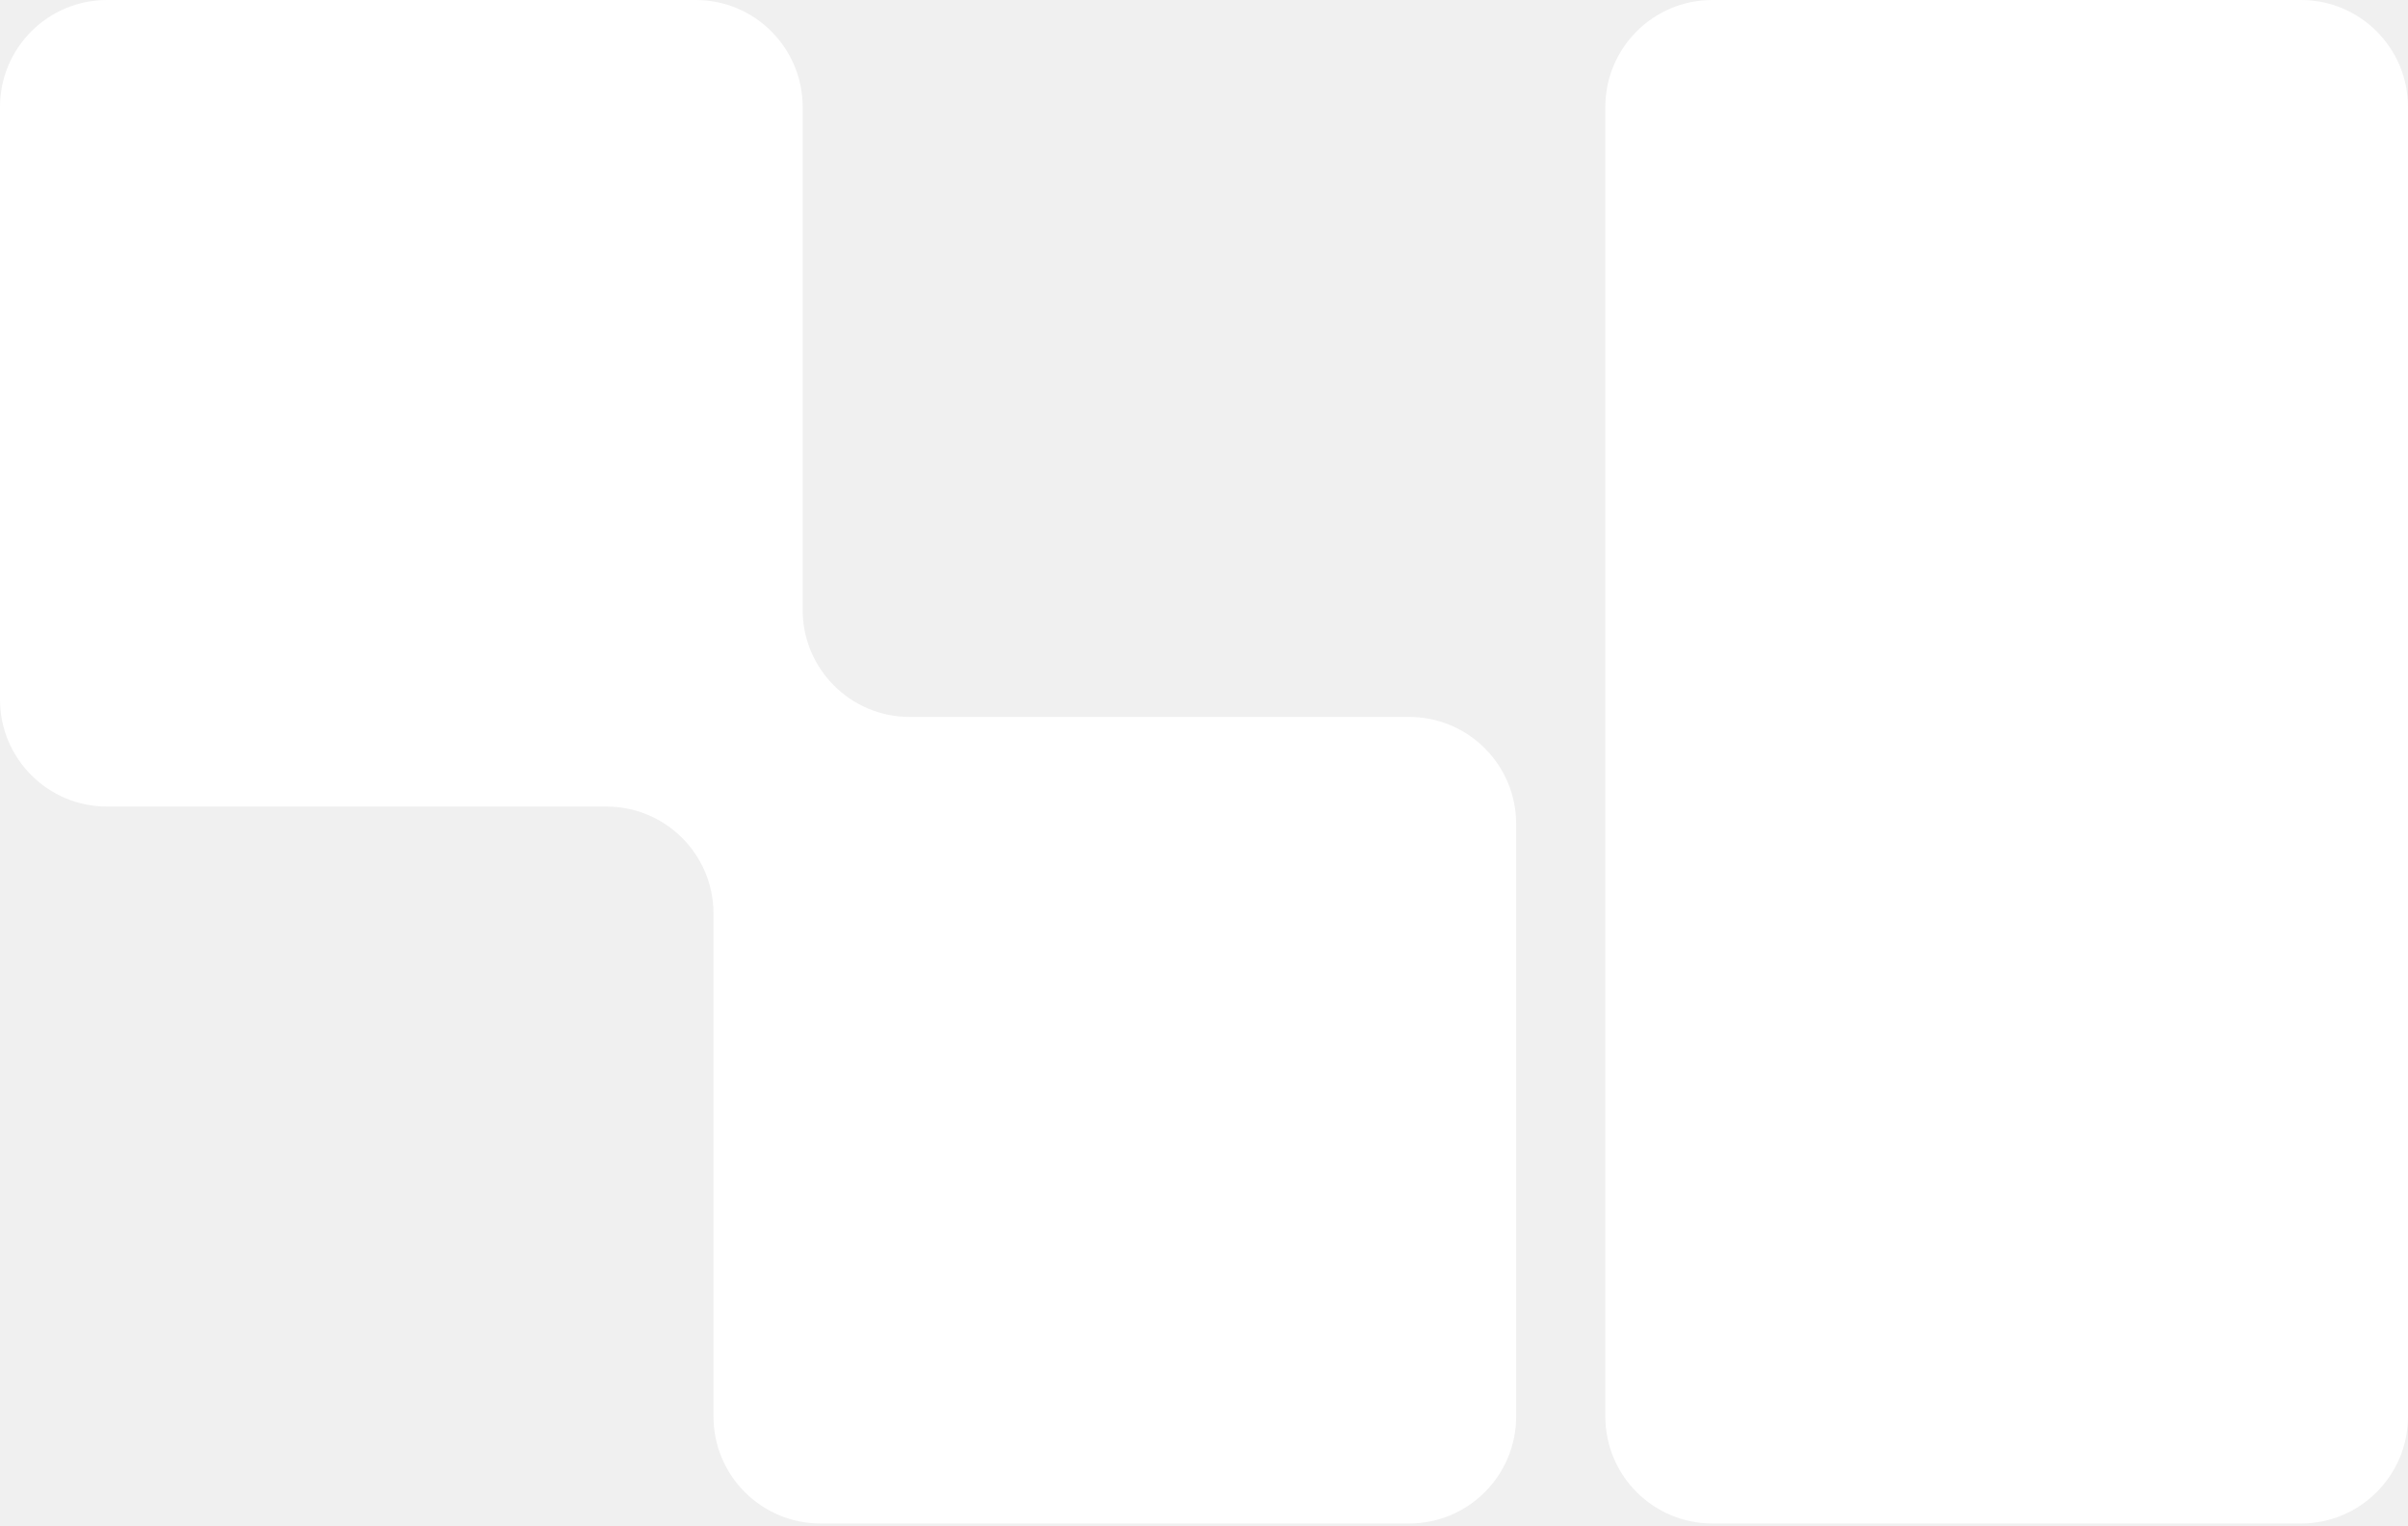
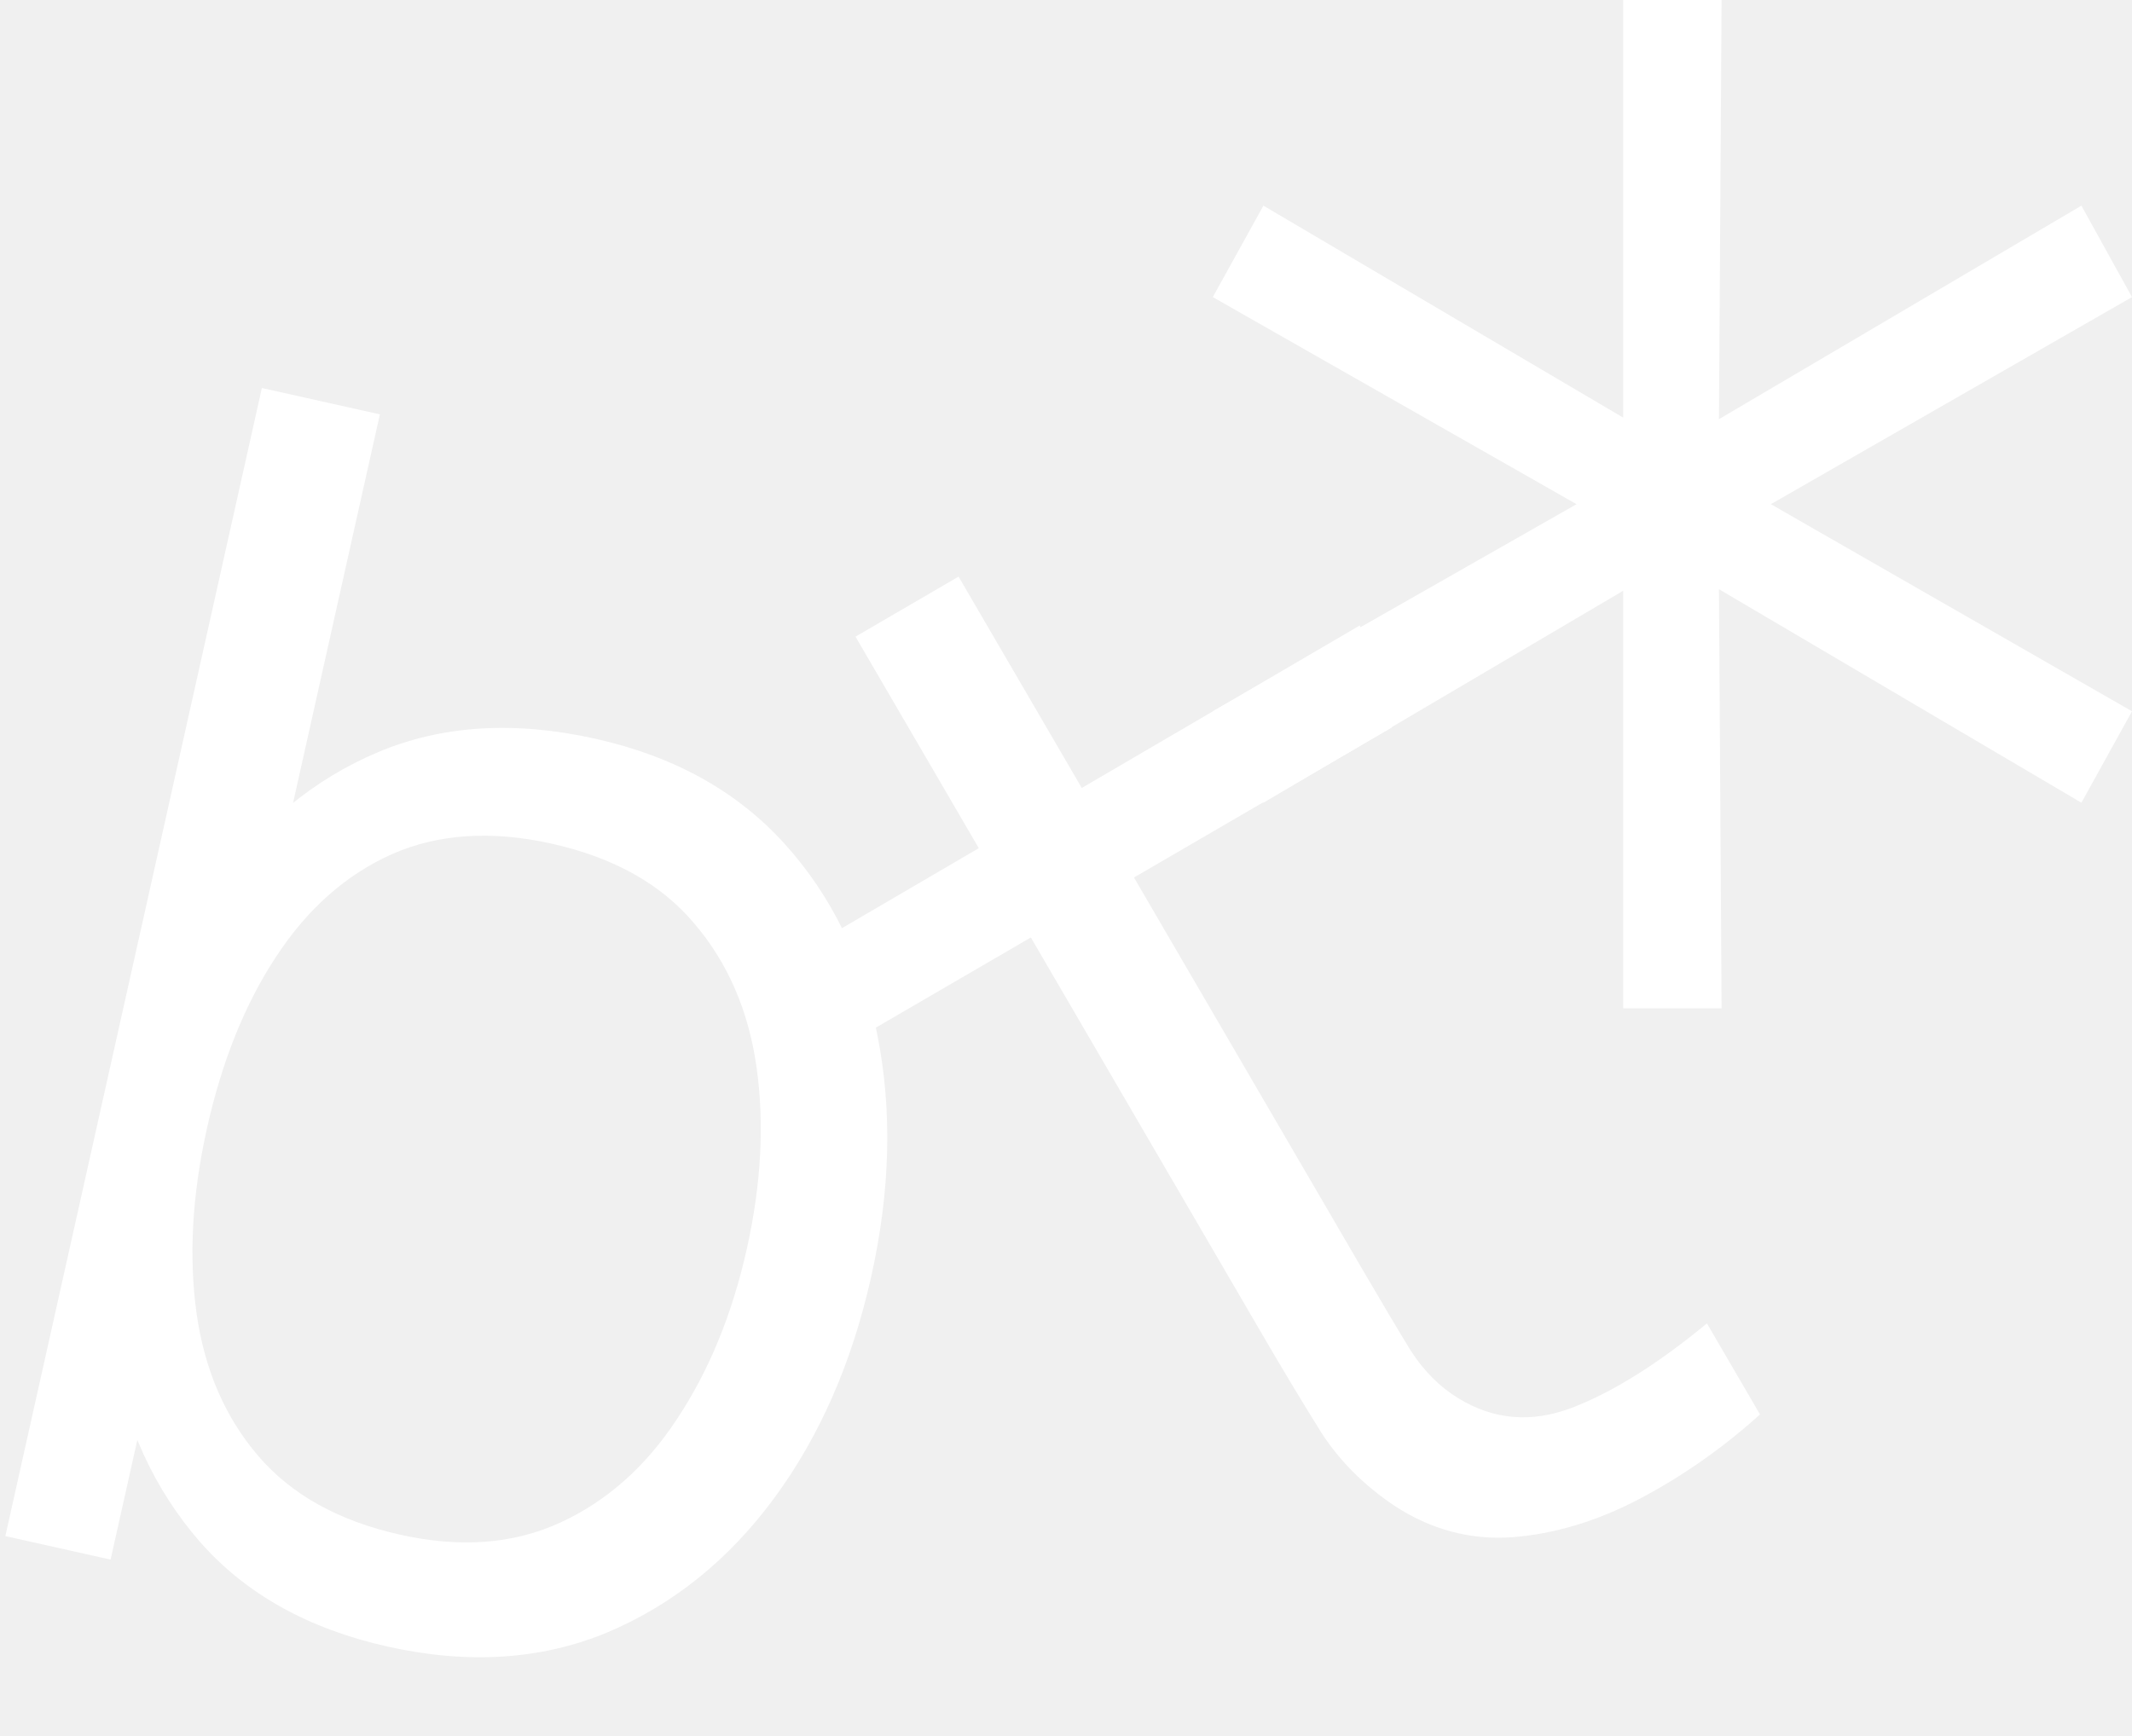
- <svg xmlns="http://www.w3.org/2000/svg" width="360" height="228" viewBox="0 0 360 228" fill="none">
-   <path fill-rule="evenodd" clip-rule="evenodd" d="M104 0C112.837 0 120 7.163 120 16V91.163C120 99.999 127.163 107.163 136 107.163H210.667C219.503 107.163 226.667 114.326 226.667 123.163V211.721C226.667 220.557 219.503 227.721 210.667 227.721H122.667C113.83 227.721 106.667 220.557 106.667 211.721V136.558C106.667 127.722 99.503 120.558 90.667 120.558H16C7.163 120.558 0 113.395 0 104.558V16C0 7.163 7.163 0 16 0H104ZM344 0C352.837 0 360 7.163 360 16V120.558L360 211.721C360 220.558 352.837 227.721 344 227.721H256C247.163 227.721 240 220.558 240 211.721V107.163L240 16C240 7.163 247.163 0 256 0H344Z" fill="white" />
+ <svg xmlns="http://www.w3.org/2000/svg" width="167" height="136" viewBox="0 0 167 136" fill="none">
+   <path d="M137.861 110.812C134.915 113.468 131.758 115.678 128.392 117.443C125.062 119.186 121.741 120.183 118.431 120.433C115.157 120.662 112.083 119.837 109.209 117.956C106.851 116.367 104.961 114.481 103.54 112.297C102.134 110.054 100.582 107.477 98.885 104.565L67.012 49.879L75.085 45.174L106.765 99.528C108.226 102.035 109.469 104.125 110.494 105.799C111.534 107.415 112.781 108.664 114.233 109.546C117 111.242 119.96 111.492 123.115 110.295C126.306 109.077 129.836 106.872 133.704 103.679L137.861 110.812ZM67.968 80.879L63.907 73.912L106.513 49L109.013 57L67.968 80.879Z" fill="white" />
+   <path d="M30.356 128.997C24.151 127.611 19.253 124.877 15.662 120.796C12.08 116.673 9.786 111.68 8.779 105.815C7.781 99.909 8.031 93.604 9.529 86.9C11.055 80.071 13.517 74.238 16.914 69.401C20.363 64.531 24.596 61.04 29.616 58.926C34.634 56.812 40.309 56.462 46.638 57.876C52.801 59.253 57.74 61.996 61.456 66.105C65.172 70.214 67.596 75.215 68.728 81.107C69.902 87.009 69.74 93.312 68.242 100.016C66.735 106.762 64.195 112.555 60.621 117.397C57.047 122.238 52.679 125.743 47.517 127.913C42.364 130.04 36.643 130.402 30.356 128.997ZM0.419 120.342L20.512 30.399L29.756 32.464L21.007 71.627L20.008 71.403L8.663 122.184L0.419 120.342ZM31.331 120.231C36.036 121.282 40.215 120.97 43.868 119.294C47.522 117.618 50.575 114.912 53.027 111.175C55.53 107.406 57.354 102.961 58.498 97.839C59.633 92.759 59.886 88.007 59.257 83.582C58.628 79.157 56.996 75.404 54.362 72.324C51.769 69.252 48.057 67.177 43.227 66.098C38.522 65.047 34.352 65.318 30.717 66.91C27.124 68.512 24.102 71.181 21.649 74.918C19.206 78.613 17.394 83.104 16.212 88.393C15.05 93.598 14.778 98.433 15.398 102.9C16.027 107.325 17.642 111.052 20.244 114.082C22.846 117.111 26.542 119.161 31.331 120.231Z" fill="white" />
+   <path d="M167 23.275L136.174 40.955V38.045L167 55.725L163.037 62.887L132.651 44.983L134.633 43.864L134.853 79H127.147V43.864L129.349 44.983L98.963 62.887L95 55.725L126.046 38.045V40.955L95 23.275L98.963 16.113L129.349 34.017L127.147 35.136V0H134.853L134.633 35.136L132.651 34.017L163.037 16.113L167 23.275Z" fill="white" />
</svg>
